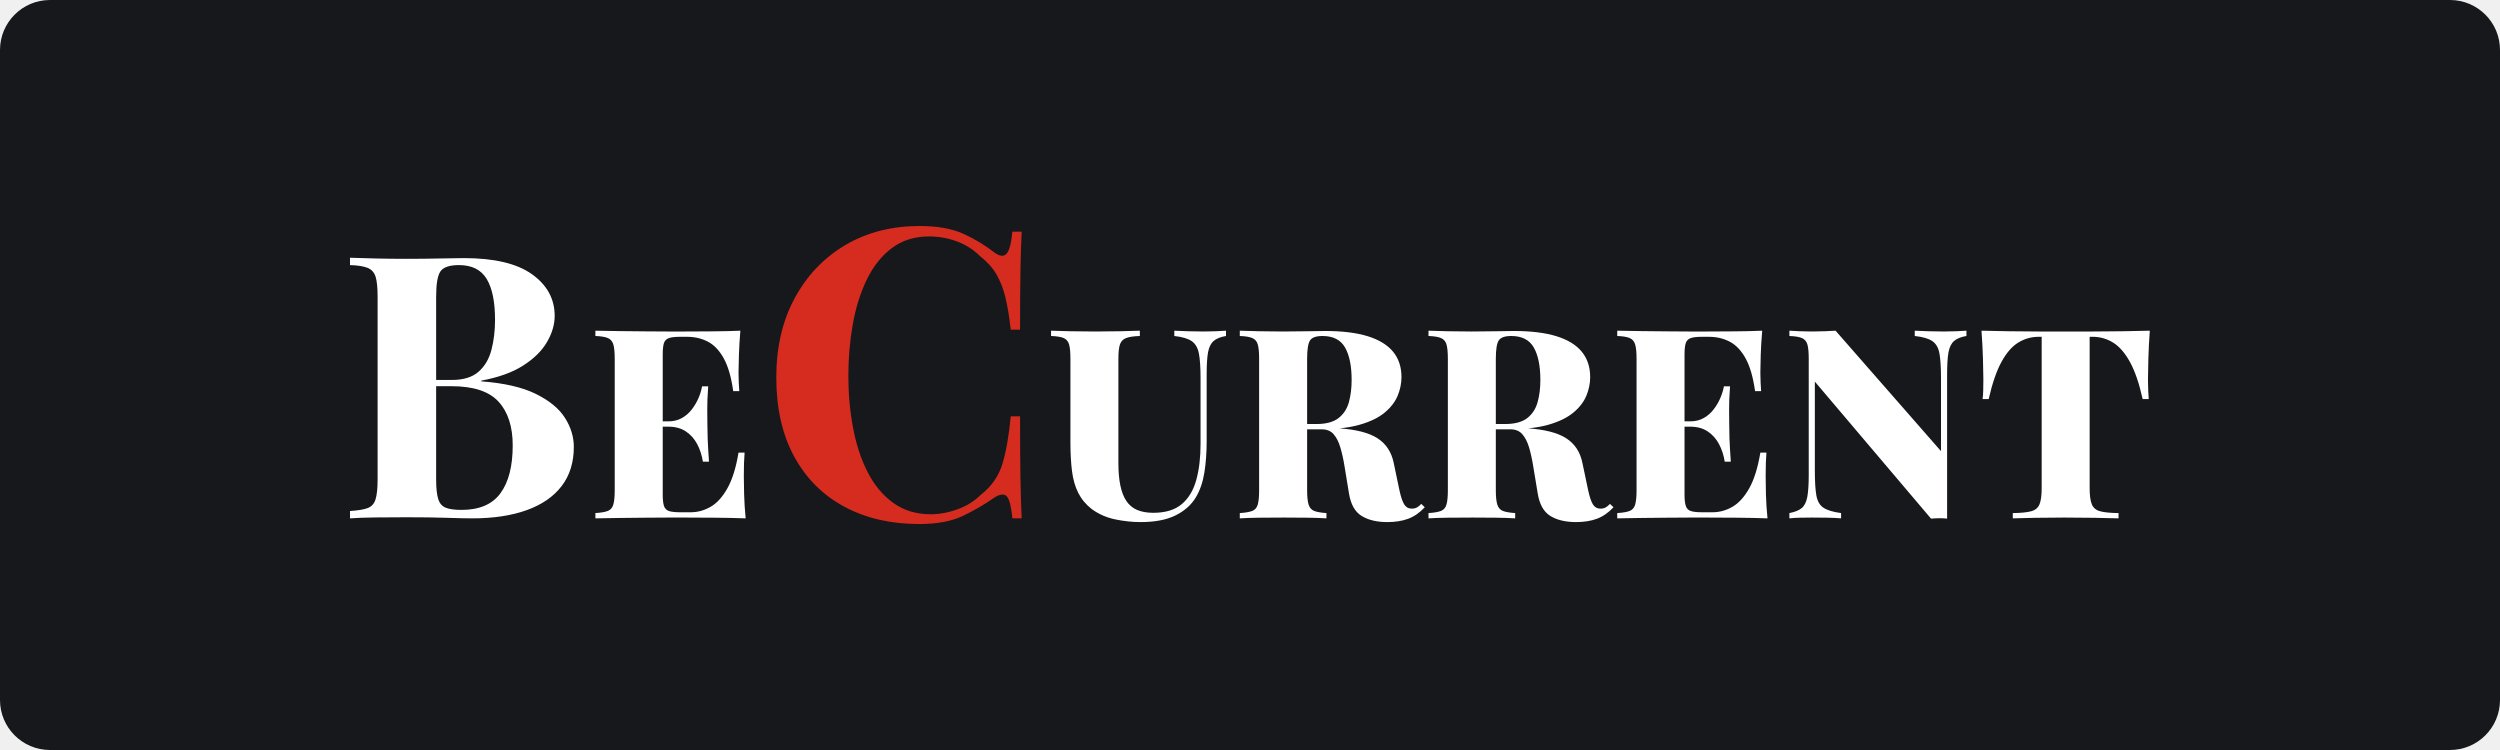
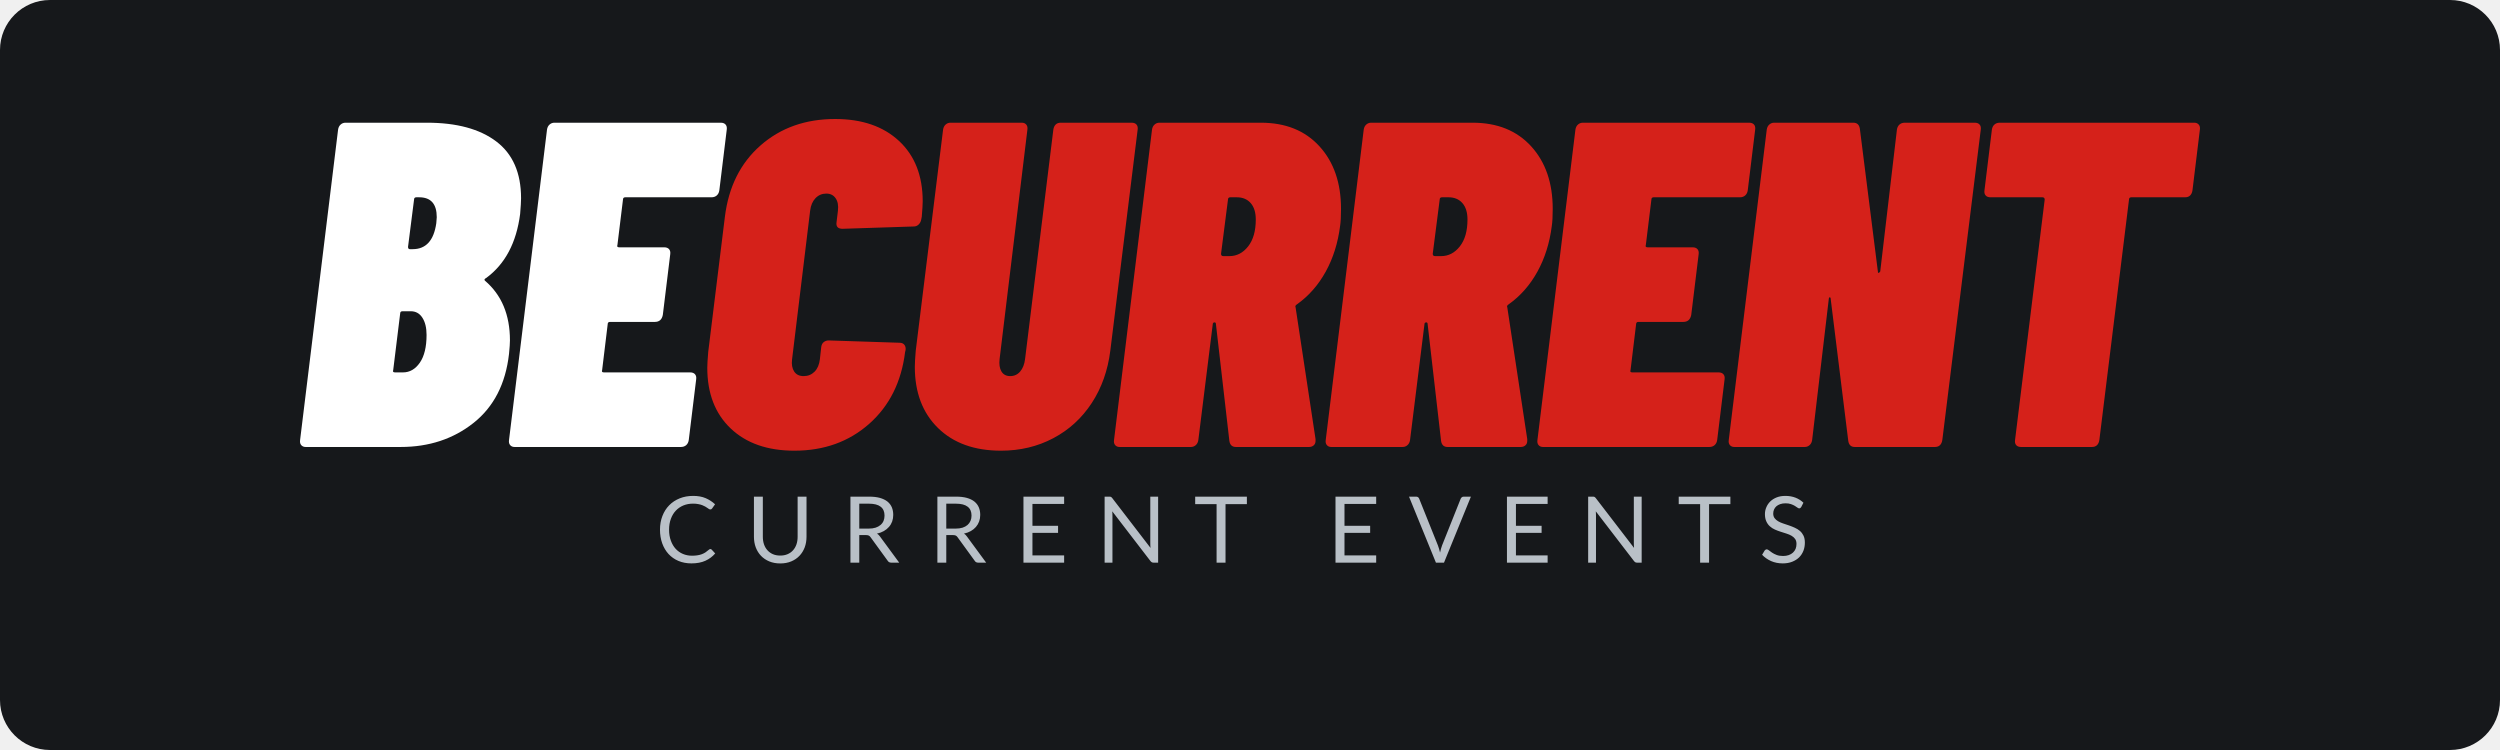
- <svg xmlns="http://www.w3.org/2000/svg" width="2000" height="600" viewBox="0 0 2000 600" role="img" aria-label="BeCurrent">
+ <svg xmlns="http://www.w3.org/2000/svg" width="2000" height="600" viewBox="0 0 2000 600" role="img" aria-label="BeCurrent, Current Events">
  <rect width="2000" height="600" rx="40" fill="#16181B" />
-   <g transform="translate(280.0 180.8) scale(0.2945)">
-     <g transform="translate(-33.6 794.2)">
-       <path fill="#FFFFFF" d="M33.6 -708.0Q59.6 -707.0 101.6 -706.0Q143.6 -705.0 185.6 -705.0Q234.5 -705.0 279.2 -706.0Q323.9 -707.0 342.6 -707.0Q466.8 -707.0 528.2 -663.0Q589.6 -619.0 589.6 -550.0Q589.6 -515.0 568.8 -479.1Q548.0 -443.2 504.0 -415.1Q460.0 -387.0 390.2 -374.2V-372.2Q483.6 -365.2 538.6 -338.0Q593.6 -310.8 617.6 -272.9Q641.6 -235.0 641.6 -194.0Q641.6 -131.0 608.6 -87.8Q575.6 -44.6 513.6 -22.3Q451.7 0.0 365.6 0.0Q342.4 0.0 297.0 -1.5Q251.6 -3.0 187.6 -3.0Q143.6 -3.0 101.6 -2.5Q59.6 -2.0 33.6 0.0V-20.0Q65.8 -22.0 81.7 -28.0Q97.7 -34.0 103.1 -52.0Q108.6 -70.0 108.6 -106.0V-602.0Q108.6 -639.0 103.1 -656.5Q97.5 -674.0 81.4 -680.5Q65.2 -687.0 33.6 -688.0ZM329.6 -688.0Q291.1 -688.0 279.3 -671.0Q267.6 -654.0 267.6 -602.0V-106.0Q267.6 -71.0 273.1 -53.0Q278.6 -35.0 293.4 -29.0Q308.1 -23.0 336.6 -23.0Q409.4 -23.0 442.5 -68.5Q475.6 -114.0 475.6 -198.0Q475.6 -275.0 437.1 -317.0Q398.6 -359.0 309.6 -359.0H224.6Q224.6 -359.0 224.6 -367.5Q224.6 -376.0 224.6 -376.0H310.6Q357.6 -376.0 383.0 -398.5Q408.5 -421.0 418.0 -458.5Q427.6 -496.0 427.6 -539.0Q427.6 -613.0 404.8 -650.5Q382.1 -688.0 329.6 -688.0Z M1094.0 -509.8Q1091.1 -475.9 1090.1 -444.4Q1089.0 -412.8 1089.0 -396.0Q1089.0 -381.4 1089.7 -368.0Q1090.4 -354.5 1091.1 -345.6H1074.6Q1066.8 -401.9 1049.1 -434.2Q1031.4 -466.6 1006.0 -479.9Q980.5 -493.2 949.3 -493.2H929.9Q910.2 -493.2 900.1 -489.8Q890.0 -486.4 886.5 -476.4Q883.1 -466.3 883.1 -445.0V-64.8Q883.1 -44.1 886.5 -33.7Q890.0 -23.3 900.1 -19.9Q910.2 -16.6 929.9 -16.6H959.4Q987.5 -16.6 1013.2 -31.4Q1038.9 -46.2 1058.8 -81.7Q1078.8 -117.2 1089.0 -178.6H1105.5Q1103.4 -153.9 1103.4 -115.2Q1103.4 -98.1 1104.2 -66.2Q1105.0 -34.3 1108.4 0.0Q1071.7 -1.4 1025.6 -1.8Q979.5 -2.2 943.5 -2.2Q925.0 -2.2 896.0 -2.2Q867.0 -2.2 833.4 -1.8Q799.8 -1.4 765.3 -1.1Q730.8 -0.7 700.2 0.0V-14.4Q722.9 -15.8 734.0 -20.2Q745.1 -24.5 748.9 -37.4Q752.7 -50.4 752.7 -76.3V-433.4Q752.7 -460.1 748.9 -472.7Q745.0 -485.3 733.7 -490.0Q722.4 -494.6 700.2 -495.4V-509.8Q731.1 -509.0 765.4 -508.7Q799.7 -508.3 833.3 -508.0Q867.0 -507.6 896.0 -507.6Q925.0 -507.6 943.5 -507.6Q976.7 -507.6 1018.8 -508.0Q1060.9 -508.3 1094.0 -509.8ZM985.7 -263.5Q985.7 -263.5 985.7 -256.3Q985.7 -249.1 985.7 -249.1H861.5Q861.5 -249.1 861.5 -256.3Q861.5 -263.5 861.5 -263.5ZM1006.6 -358.6Q1003.7 -317.5 1004.1 -295.9Q1004.4 -274.3 1004.4 -256.3Q1004.4 -238.3 1005.2 -216.7Q1005.9 -195.1 1008.8 -154.1H992.2Q988.2 -180.0 976.7 -201.7Q965.3 -223.3 945.9 -236.2Q926.5 -249.1 898.3 -249.1V-263.5Q919.2 -263.5 935.0 -272.4Q950.7 -281.2 962.0 -295.8Q973.2 -310.3 980.3 -326.8Q987.3 -343.3 990.0 -358.6Z M2413.2 -509.8V-495.4Q2391.1 -491.8 2379.6 -481.8Q2368.2 -471.9 2364.4 -450.9Q2360.7 -429.8 2360.7 -391.7V-209.5Q2360.7 -163.7 2354.5 -124.6Q2348.3 -85.4 2331.2 -56.9Q2312.6 -26.1 2276.0 -8.0Q2239.4 10.1 2181.0 10.1Q2147.6 10.1 2111.9 2.7Q2076.3 -4.8 2048.5 -25.3Q2024.7 -43.8 2012.0 -69.0Q1999.2 -94.2 1994.9 -128.3Q1990.6 -162.4 1990.6 -207.4V-433.4Q1990.6 -460.1 1986.9 -472.7Q1983.1 -485.3 1971.9 -490.0Q1960.8 -494.6 1938.0 -495.4V-509.8Q1957.8 -509.0 1990.0 -508.3Q2022.3 -507.6 2057.8 -507.6Q2092.8 -507.6 2125.5 -508.3Q2158.1 -509.0 2179.2 -509.8V-495.4Q2154.8 -494.6 2142.2 -490.0Q2129.6 -485.3 2125.2 -472.7Q2120.9 -460.1 2120.9 -433.4V-150.8Q2120.9 -115.2 2126.2 -89.4Q2131.6 -63.5 2142.7 -47.0Q2153.9 -30.5 2172.0 -22.8Q2190.2 -15.1 2215.7 -15.1Q2265.2 -15.1 2293.1 -38.7Q2320.9 -62.2 2332.5 -104.4Q2344.1 -146.6 2344.1 -201.6V-380.2Q2344.1 -424.1 2339.7 -447.4Q2335.3 -470.7 2320.4 -481.2Q2305.4 -491.8 2272.8 -495.4V-509.8Q2286.9 -509.0 2309.6 -508.3Q2332.3 -507.6 2352.0 -507.6Q2369.0 -507.6 2385.7 -508.3Q2402.3 -509.0 2413.2 -509.8Z M2450.7 -509.8Q2470.4 -509.0 2502.7 -508.3Q2534.9 -507.6 2567.3 -507.6Q2602.9 -507.6 2635.6 -508.3Q2668.3 -509.0 2681.8 -509.0Q2752.2 -509.0 2798.2 -494.8Q2844.2 -480.5 2867.1 -452.7Q2889.9 -424.8 2889.9 -383.8Q2889.9 -358.1 2879.5 -333.1Q2869.1 -308.0 2844.2 -287.3Q2819.2 -266.5 2775.8 -254.2Q2732.5 -241.9 2666.0 -241.9H2596.8V-256.3H2658.8Q2698.4 -256.3 2719.0 -272.5Q2739.7 -288.7 2747.1 -315.7Q2754.5 -342.7 2754.5 -375.8Q2754.5 -432.7 2736.7 -464.0Q2718.9 -495.4 2675.3 -495.4Q2649.1 -495.4 2641.3 -483.1Q2633.6 -470.9 2633.6 -433.4V-76.3Q2633.6 -50.4 2637.6 -37.4Q2641.6 -24.5 2652.8 -20.2Q2663.9 -15.8 2686.1 -14.4V0.0Q2666.1 -1.4 2634.9 -1.8Q2603.7 -2.2 2571.6 -2.2Q2534.9 -2.2 2502.7 -1.8Q2470.4 -1.4 2450.7 0.0V-14.4Q2473.4 -15.8 2484.6 -20.2Q2495.7 -24.5 2499.5 -37.4Q2503.2 -50.4 2503.2 -76.3V-433.4Q2503.2 -460.1 2499.5 -472.7Q2495.7 -485.3 2484.3 -490.0Q2472.9 -494.6 2450.7 -495.4ZM2594.0 -254.2Q2622.5 -253.3 2645.4 -251.2Q2668.3 -249.1 2686.6 -247.4Q2705.0 -245.7 2718.5 -244.7Q2789.8 -240.2 2824.9 -217.5Q2859.9 -194.8 2868.9 -150.2L2884.5 -75.6Q2890.6 -48.0 2897.9 -37.1Q2905.1 -26.2 2918.1 -26.4Q2926.3 -26.5 2932.0 -29.7Q2937.7 -32.8 2943.6 -39.3L2953.2 -30.2Q2932.4 -7.9 2908.1 1.1Q2883.8 10.1 2851.4 10.1Q2808.7 10.1 2781.6 -6.6Q2754.5 -23.3 2747.3 -67.7L2735.5 -139.7Q2730.8 -169.5 2723.9 -192.5Q2717.1 -215.4 2705.5 -228.7Q2693.9 -241.9 2673.2 -241.9H2595.4Z M2963.3 -509.8Q2983.0 -509.0 3015.3 -508.3Q3047.6 -507.6 3080.0 -507.6Q3115.5 -507.6 3148.2 -508.3Q3180.9 -509.0 3194.4 -509.0Q3264.9 -509.0 3310.9 -494.8Q3356.9 -480.5 3379.7 -452.7Q3402.5 -424.8 3402.5 -383.8Q3402.5 -358.1 3392.1 -333.1Q3381.8 -308.0 3356.8 -287.3Q3331.8 -266.5 3288.5 -254.2Q3245.1 -241.9 3178.6 -241.9H3109.5V-256.3H3171.4Q3211.0 -256.3 3231.7 -272.5Q3252.3 -288.7 3259.7 -315.7Q3267.2 -342.7 3267.2 -375.8Q3267.2 -432.7 3249.4 -464.0Q3231.6 -495.4 3188.0 -495.4Q3161.7 -495.4 3154.0 -483.1Q3146.2 -470.9 3146.2 -433.4V-76.3Q3146.2 -50.4 3150.2 -37.4Q3154.3 -24.5 3165.4 -20.2Q3176.6 -15.8 3198.8 -14.4V0.0Q3178.7 -1.4 3147.6 -1.8Q3116.4 -2.2 3084.3 -2.2Q3047.6 -2.2 3015.3 -1.8Q2983.0 -1.4 2963.3 0.0V-14.4Q2986.1 -15.8 2997.2 -20.2Q3008.4 -24.5 3012.1 -37.4Q3015.9 -50.4 3015.9 -76.3V-433.4Q3015.9 -460.1 3012.1 -472.7Q3008.4 -485.3 2996.9 -490.0Q2985.5 -494.6 2963.3 -495.4ZM3106.6 -254.2Q3135.1 -253.3 3158.0 -251.2Q3180.9 -249.1 3199.3 -247.4Q3217.6 -245.7 3231.2 -244.7Q3302.4 -240.2 3337.5 -217.5Q3372.6 -194.8 3381.5 -150.2L3397.2 -75.6Q3403.2 -48.0 3410.5 -37.1Q3417.8 -26.2 3430.7 -26.4Q3438.9 -26.5 3444.6 -29.7Q3450.3 -32.8 3456.2 -39.3L3465.9 -30.2Q3445.0 -7.9 3420.7 1.1Q3396.5 10.1 3364.1 10.1Q3321.3 10.1 3294.2 -6.6Q3267.2 -23.3 3260.0 -67.7L3248.1 -139.7Q3243.4 -169.5 3236.6 -192.5Q3229.7 -215.4 3218.1 -228.7Q3206.5 -241.9 3185.8 -241.9H3108.0Z M3869.8 -509.8Q3866.9 -475.9 3865.8 -444.4Q3864.8 -412.8 3864.8 -396.0Q3864.8 -381.4 3865.5 -368.0Q3866.2 -354.5 3866.9 -345.6H3850.4Q3842.6 -401.9 3824.9 -434.2Q3807.2 -466.6 3781.7 -479.9Q3756.3 -493.2 3725.1 -493.2H3705.6Q3686.0 -493.2 3675.9 -489.8Q3665.7 -486.4 3662.3 -476.4Q3658.8 -466.3 3658.8 -445.0V-64.8Q3658.8 -44.1 3662.3 -33.7Q3665.7 -23.3 3675.9 -19.9Q3686.0 -16.6 3705.6 -16.6H3735.2Q3763.2 -16.6 3788.9 -31.4Q3814.6 -46.2 3834.6 -81.7Q3854.5 -117.2 3864.8 -178.6H3881.3Q3879.2 -153.9 3879.2 -115.2Q3879.2 -98.1 3879.9 -66.2Q3880.7 -34.3 3884.2 0.0Q3847.5 -1.4 3801.4 -1.8Q3755.3 -2.2 3719.3 -2.2Q3700.8 -2.2 3671.8 -2.2Q3642.8 -2.2 3609.2 -1.8Q3575.6 -1.4 3541.1 -1.1Q3506.6 -0.7 3476.0 0.0V-14.4Q3498.7 -15.8 3509.8 -20.2Q3520.9 -24.5 3524.7 -37.4Q3528.5 -50.4 3528.5 -76.3V-433.4Q3528.5 -460.1 3524.6 -472.7Q3520.8 -485.3 3509.4 -490.0Q3498.1 -494.6 3476.0 -495.4V-509.8Q3506.9 -509.0 3541.2 -508.7Q3575.5 -508.3 3609.1 -508.0Q3642.8 -507.6 3671.8 -507.6Q3700.8 -507.6 3719.3 -507.6Q3752.4 -507.6 3794.6 -508.0Q3836.7 -508.3 3869.8 -509.8ZM3761.5 -263.5Q3761.5 -263.5 3761.5 -256.3Q3761.5 -249.1 3761.5 -249.1H3637.2Q3637.2 -249.1 3637.2 -256.3Q3637.2 -263.5 3637.2 -263.5ZM3782.4 -358.6Q3779.5 -317.5 3779.9 -295.9Q3780.2 -274.3 3780.2 -256.3Q3780.2 -238.3 3780.9 -216.7Q3781.7 -195.1 3784.5 -154.1H3768.0Q3764.0 -180.0 3752.5 -201.7Q3741.1 -223.3 3721.7 -236.2Q3702.3 -249.1 3674.1 -249.1V-263.5Q3695.0 -263.5 3710.7 -272.4Q3726.5 -281.2 3737.7 -295.8Q3749.0 -310.3 3756.0 -326.8Q3763.1 -343.3 3765.8 -358.6Z M4424.6 -509.8V-495.4Q4402.5 -491.8 4391.0 -481.8Q4379.6 -471.9 4375.8 -450.9Q4372.1 -429.8 4372.1 -391.7V0.7Q4362.6 -0.4 4351.7 -0.4Q4340.8 -0.4 4328.4 0.7L4012.8 -371.5V-129.6Q4012.8 -85.8 4016.9 -62.4Q4021.0 -39.0 4036.2 -28.9Q4051.4 -18.7 4084.1 -14.4V0.0Q4070.0 -1.4 4047.3 -1.8Q4024.7 -2.2 4004.9 -2.2Q3988.6 -2.2 3971.7 -1.8Q3954.8 -1.4 3943.7 0.0V-14.4Q3966.4 -18.7 3977.6 -28.3Q3988.7 -37.9 3992.5 -59.3Q3996.2 -80.6 3996.2 -118.1V-433.4Q3996.2 -460.1 3992.5 -472.7Q3988.7 -485.3 3977.3 -490.0Q3965.8 -494.6 3943.7 -495.4V-509.8Q3954.8 -509.0 3971.7 -508.3Q3988.6 -507.6 4004.9 -507.6Q4022.4 -507.6 4039.1 -508.3Q4055.8 -509.0 4069.1 -509.8L4355.5 -182.6V-380.2Q4355.5 -424.1 4351.4 -447.4Q4347.3 -470.7 4332.4 -481.2Q4317.5 -491.8 4284.2 -495.4V-509.8Q4298.3 -509.0 4321.0 -508.3Q4343.7 -507.6 4363.4 -507.6Q4380.4 -507.6 4397.1 -508.3Q4413.7 -509.0 4424.6 -509.8Z M4922.7 -509.8Q4919.8 -470.3 4918.8 -433.5Q4917.7 -396.7 4917.7 -377.3Q4917.7 -361.7 4918.4 -347.8Q4919.1 -333.8 4919.8 -324.0H4903.3Q4889.0 -388.2 4868.6 -425.2Q4848.1 -462.1 4822.8 -477.6Q4797.4 -493.2 4767.6 -493.2H4759.3V-81.8Q4759.3 -52.4 4765.3 -38.0Q4771.2 -23.6 4788.2 -19.2Q4805.2 -14.7 4837.8 -14.4V0.0Q4813.9 -0.9 4773.8 -1.5Q4733.8 -2.2 4690.5 -2.2Q4648.3 -2.2 4610.9 -1.5Q4573.5 -0.9 4550.5 0.0V-14.4Q4583.0 -14.7 4600.0 -19.2Q4617.0 -23.6 4623.0 -38.0Q4629.0 -52.4 4629.0 -81.8V-493.2H4620.6Q4590.9 -493.2 4565.5 -477.6Q4540.1 -462.1 4520.0 -425.4Q4499.8 -388.8 4485.0 -324.0H4468.4Q4469.8 -333.8 4470.2 -347.8Q4470.6 -361.7 4470.6 -377.3Q4470.6 -396.7 4469.5 -433.5Q4468.4 -470.3 4465.5 -509.8Q4499.2 -509.0 4539.8 -508.3Q4580.3 -507.6 4620.9 -507.6Q4661.5 -507.6 4694.5 -507.6Q4727.5 -507.6 4768.0 -507.6Q4808.5 -507.6 4849.1 -508.3Q4889.7 -509.0 4922.7 -509.8Z" />
-       <path fill="#D62B1F" d="M1581.0 -794.2Q1653.6 -794.2 1700.4 -772.8Q1747.1 -751.3 1783.4 -722.7Q1805.4 -706.2 1817.0 -718.9Q1828.5 -731.5 1832.9 -778.8H1858.2Q1856.0 -736.1 1854.9 -674.9Q1853.8 -613.6 1853.8 -512.6H1828.5Q1822.8 -563.2 1814.2 -599.2Q1805.7 -635.1 1790.0 -662.2Q1774.4 -689.3 1745.8 -711.7Q1718.3 -739.0 1682.1 -752.4Q1645.9 -765.8 1606.6 -765.8Q1547.4 -765.8 1505.6 -734.3Q1463.8 -702.7 1437.7 -649.1Q1411.6 -595.5 1399.5 -527.7Q1387.4 -459.8 1387.4 -387.2Q1387.4 -313.3 1400.2 -245.6Q1413.0 -178.0 1439.9 -125.3Q1466.9 -72.6 1509.5 -41.9Q1552.2 -11.2 1611.0 -11.2Q1647.3 -11.2 1684.3 -24.8Q1721.4 -38.3 1747.6 -64.5Q1790.3 -97.7 1805.5 -147.0Q1820.8 -196.2 1828.5 -277.2H1853.8Q1853.8 -172.5 1854.9 -108.1Q1856.0 -43.8 1858.2 0.0H1832.9Q1828.5 -47.3 1818.1 -59.4Q1807.6 -71.5 1783.4 -56.1Q1742.7 -27.5 1697.1 -6.1Q1651.4 15.4 1579.9 15.4Q1463.6 15.4 1376.0 -31.9Q1288.4 -79.2 1240.0 -168.3Q1191.6 -257.4 1191.6 -382.8Q1191.6 -506.0 1241.7 -598.4Q1291.7 -690.8 1379.3 -742.5Q1466.9 -794.2 1581.0 -794.2Z" />
+   <g transform="translate(240.0 95.2) scale(0.3706)">
+     <g transform="translate(-7.8 708.0)">
+       <path fill="#FFFFFF" d="M225.0 0.0H20.0Q14.0 0.0 10.5 -4.0Q7.0 -8.0 8.0 -15.0L90.0 -685.0Q91.0 -692.0 95.5 -696.0Q100.0 -700.0 106.0 -700.0H282.0Q378.0 -700.0 431.5 -659.5Q485.0 -619.0 485.0 -537.0Q485.0 -527.0 483.0 -503.0Q471.0 -410.0 410.0 -365.0Q404.0 -362.0 407.0 -359.0Q461.0 -313.0 461.0 -230.0Q461.0 -221.0 459.0 -201.0Q448.0 -104.0 382.5 -52.0Q317.0 0.0 225.0 0.0ZM254.0 -534.0 241.0 -432.0Q241.0 -427.0 245.0 -427.0H251.0Q294.0 -427.0 302.0 -483.0L303.0 -496.0Q303.0 -539.0 265.0 -539.0H259.0Q254.0 -539.0 254.0 -534.0ZM281.0 -242.0Q281.0 -265.0 272.0 -279.0Q263.0 -293.0 247.0 -293.0H229.0Q224.0 -293.0 224.0 -288.0L209.0 -166.0Q207.0 -161.0 213.0 -161.0H230.0Q252.0 -161.0 266.5 -182.0Q281.0 -203.0 281.0 -242.0Z M896.0 -539.0H710.0Q705.0 -539.0 705.0 -534.0L693.0 -436.0Q691.0 -431.0 697.0 -431.0H794.0Q801.0 -431.0 804.5 -427.0Q808.0 -423.0 807.0 -416.0L791.0 -285.0Q788.0 -270.0 774.0 -270.0H677.0Q672.0 -270.0 672.0 -265.0L660.0 -166.0Q658.0 -161.0 664.0 -161.0H850.0Q857.0 -161.0 860.5 -157.0Q864.0 -153.0 863.0 -146.0L847.0 -15.0Q846.0 -8.0 841.5 -4.0Q837.0 0.0 830.0 0.0H471.0Q465.0 0.0 461.5 -4.0Q458.0 -8.0 459.0 -15.0L541.0 -685.0Q542.0 -692.0 546.5 -696.0Q551.0 -700.0 557.0 -700.0H916.0Q923.0 -700.0 926.5 -696.0Q930.0 -692.0 929.0 -685.0L913.0 -554.0Q912.0 -547.0 907.5 -543.0Q903.0 -539.0 896.0 -539.0Z" />
+       <path fill="#D5211A" d="M887.0 -171.0Q887.0 -181.0 889.0 -205.0L925.0 -497.0Q937.0 -594.0 1002.0 -651.0Q1067.0 -708.0 1163.0 -708.0Q1250.0 -708.0 1301.0 -660.5Q1352.0 -613.0 1352.0 -530.0Q1352.0 -521.0 1350.0 -497.0L1349.0 -492.0Q1348.0 -485.0 1343.5 -480.5Q1339.0 -476.0 1333.0 -476.0L1179.0 -471.0Q1164.0 -471.0 1166.0 -485.0L1169.0 -510.0Q1171.0 -527.0 1164.0 -537.0Q1157.0 -547.0 1144.0 -547.0Q1130.0 -547.0 1120.5 -537.0Q1111.0 -527.0 1109.0 -510.0L1070.0 -189.0Q1068.0 -173.0 1074.5 -163.0Q1081.0 -153.0 1095.0 -153.0Q1109.0 -153.0 1118.5 -162.5Q1128.0 -172.0 1130.0 -189.0L1133.0 -216.0Q1134.0 -223.0 1138.5 -226.5Q1143.0 -230.0 1149.0 -230.0L1302.0 -225.0Q1309.0 -225.0 1312.5 -220.5Q1316.0 -216.0 1315.0 -209.0L1314.0 -205.0Q1302.0 -108.0 1236.5 -50.0Q1171.0 8.0 1075.0 8.0Q988.0 8.0 937.5 -40.0Q887.0 -88.0 887.0 -171.0Z M1335.0 -173.0Q1335.0 -184.0 1337.0 -208.0L1396.0 -685.0Q1397.0 -692.0 1401.5 -696.0Q1406.0 -700.0 1412.0 -700.0H1566.0Q1572.0 -700.0 1575.5 -696.0Q1579.0 -692.0 1578.0 -685.0L1518.0 -190.0Q1516.0 -173.0 1522.0 -163.0Q1528.0 -153.0 1541.0 -153.0Q1554.0 -153.0 1562.5 -163.0Q1571.0 -173.0 1573.0 -190.0L1634.0 -685.0Q1635.0 -692.0 1639.0 -696.0Q1643.0 -700.0 1650.0 -700.0H1803.0Q1810.0 -700.0 1813.5 -696.0Q1817.0 -692.0 1816.0 -685.0L1757.0 -208.0Q1749.0 -144.0 1717.0 -95.0Q1685.0 -46.0 1634.0 -19.0Q1583.0 8.0 1521.0 8.0Q1435.0 8.0 1385.0 -41.0Q1335.0 -90.0 1335.0 -173.0Z M2014.0 -13.0 1985.0 -265.0Q1985.0 -269.0 1982.0 -269.0Q1978.0 -269.0 1978.0 -264.0L1947.0 -15.0Q1946.0 -8.0 1941.5 -4.0Q1937.0 0.0 1931.0 0.0H1777.0Q1771.0 0.0 1767.5 -4.0Q1764.0 -8.0 1765.0 -15.0L1847.0 -685.0Q1848.0 -692.0 1852.5 -696.0Q1857.0 -700.0 1863.0 -700.0H2082.0Q2162.0 -700.0 2208.5 -649.0Q2255.0 -598.0 2255.0 -514.0Q2255.0 -490.0 2253.0 -477.0Q2246.0 -422.0 2222.0 -378.5Q2198.0 -335.0 2160.0 -308.0Q2155.0 -305.0 2157.0 -301.0L2200.0 -17.0V-13.0Q2200.0 -7.0 2196.0 -3.5Q2192.0 0.0 2186.0 0.0H2028.0Q2016.0 0.0 2014.0 -13.0ZM2016.0 -539.0Q2011.0 -539.0 2011.0 -534.0L1996.0 -417.0Q1996.0 -412.0 2001.0 -412.0H2014.0Q2038.0 -412.0 2054.5 -433.0Q2071.0 -454.0 2071.0 -491.0Q2071.0 -514.0 2060.0 -526.5Q2049.0 -539.0 2030.0 -539.0Z M2471.0 -13.0 2442.0 -265.0Q2442.0 -269.0 2439.0 -269.0Q2435.0 -269.0 2435.0 -264.0L2404.0 -15.0Q2403.0 -8.0 2398.5 -4.0Q2394.0 0.0 2388.0 0.0H2234.0Q2228.0 0.0 2224.5 -4.0Q2221.0 -8.0 2222.0 -15.0L2304.0 -685.0Q2305.0 -692.0 2309.5 -696.0Q2314.0 -700.0 2320.0 -700.0H2539.0Q2619.0 -700.0 2665.5 -649.0Q2712.0 -598.0 2712.0 -514.0Q2712.0 -490.0 2710.0 -477.0Q2703.0 -422.0 2679.0 -378.5Q2655.0 -335.0 2617.0 -308.0Q2612.0 -305.0 2614.0 -301.0L2657.0 -17.0V-13.0Q2657.0 -7.0 2653.0 -3.5Q2649.0 0.0 2643.0 0.0H2485.0Q2473.0 0.0 2471.0 -13.0ZM2473.0 -539.0Q2468.0 -539.0 2468.0 -534.0L2453.0 -417.0Q2453.0 -412.0 2458.0 -412.0H2471.0Q2495.0 -412.0 2511.5 -433.0Q2528.0 -454.0 2528.0 -491.0Q2528.0 -514.0 2517.0 -526.5Q2506.0 -539.0 2487.0 -539.0Z M3116.0 -539.0H2930.0Q2925.0 -539.0 2925.0 -534.0L2913.0 -436.0Q2911.0 -431.0 2917.0 -431.0H3014.0Q3021.0 -431.0 3024.5 -427.0Q3028.0 -423.0 3027.0 -416.0L3011.0 -285.0Q3008.0 -270.0 2994.0 -270.0H2897.0Q2892.0 -270.0 2892.0 -265.0L2880.0 -166.0Q2878.0 -161.0 2884.0 -161.0H3070.0Q3077.0 -161.0 3080.5 -157.0Q3084.0 -153.0 3083.0 -146.0L3067.0 -15.0Q3066.0 -8.0 3061.5 -4.0Q3057.0 0.0 3050.0 0.0H2691.0Q2685.0 0.0 2681.5 -4.0Q2678.0 -8.0 2679.0 -15.0L2761.0 -685.0Q2762.0 -692.0 2766.5 -696.0Q2771.0 -700.0 2777.0 -700.0H3136.0Q3143.0 -700.0 3146.5 -696.0Q3150.0 -692.0 3149.0 -685.0L3133.0 -554.0Q3132.0 -547.0 3127.5 -543.0Q3123.0 -539.0 3116.0 -539.0Z M3472.0 -700.0H3623.0Q3630.0 -700.0 3633.5 -696.0Q3637.0 -692.0 3636.0 -685.0L3553.0 -15.0Q3552.0 -8.0 3548.0 -4.0Q3544.0 0.0 3537.0 0.0H3364.0Q3352.0 0.0 3350.0 -13.0L3312.0 -320.0Q3312.0 -323.0 3310.0 -323.0Q3308.0 -323.0 3308.0 -320.0L3272.0 -15.0Q3271.0 -8.0 3266.5 -4.0Q3262.0 0.0 3256.0 0.0H3104.0Q3098.0 0.0 3094.5 -4.0Q3091.0 -8.0 3092.0 -15.0L3174.0 -685.0Q3175.0 -692.0 3179.5 -696.0Q3184.0 -700.0 3190.0 -700.0H3361.0Q3373.0 -700.0 3375.0 -687.0L3414.0 -378.0Q3414.0 -375.0 3416.0 -376.0Q3418.0 -377.0 3419.0 -379.0L3455.0 -685.0Q3456.0 -692.0 3460.5 -696.0Q3465.0 -700.0 3472.0 -700.0Z M4109.0 -685.0 4093.0 -554.0Q4092.0 -547.0 4088.0 -543.0Q4084.0 -539.0 4077.0 -539.0H3961.0Q3956.0 -539.0 3956.0 -534.0L3892.0 -15.0Q3891.0 -8.0 3887.0 -4.0Q3883.0 0.0 3876.0 0.0H3723.0Q3716.0 0.0 3712.5 -4.0Q3709.0 -8.0 3710.0 -15.0L3774.0 -534.0Q3774.0 -539.0 3769.0 -539.0H3657.0Q3650.0 -539.0 3646.5 -543.0Q3643.0 -547.0 3644.0 -554.0L3660.0 -685.0Q3661.0 -692.0 3665.5 -696.0Q3670.0 -700.0 3677.0 -700.0H4097.0Q4103.0 -700.0 4106.5 -696.0Q4110.0 -692.0 4109.0 -685.0Z" />
+     </g>
+     <g transform="translate(768.1 957.7)">
+       <path fill="#B9C0C7" d="M117.7 -29.4Q119.3 -29.4 120.6 -28.1L128.2 -19.9Q119.4 -9.7 107.0 -4.1Q94.5 1.6 76.9 1.6Q61.5 1.6 48.9 -3.7Q36.4 -9.0 27.5 -18.6Q18.7 -28.2 13.8 -41.7Q9.0 -55.1 9.0 -71.2Q9.0 -87.3 14.2 -100.7Q19.4 -114.2 28.8 -123.8Q38.3 -133.5 51.5 -138.8Q64.6 -144.1 80.6 -144.1Q96.3 -144.1 107.6 -139.2Q119.0 -134.3 127.9 -126.0L121.6 -117.1Q120.9 -116.2 120.0 -115.5Q119.1 -114.9 117.4 -114.9Q116.2 -114.9 114.7 -115.8Q113.3 -116.7 111.3 -118.1Q109.3 -119.5 106.6 -121.1Q103.9 -122.7 100.2 -124.1Q96.6 -125.5 91.7 -126.4Q86.8 -127.4 80.5 -127.4Q69.0 -127.4 59.5 -123.5Q50.0 -119.5 43.2 -112.3Q36.3 -105.0 32.5 -94.6Q28.6 -84.1 28.6 -71.2Q28.6 -57.9 32.5 -47.4Q36.3 -37.0 42.9 -29.8Q49.5 -22.6 58.6 -18.8Q67.6 -15.0 78.1 -15.0Q84.4 -15.0 89.5 -15.8Q94.6 -16.5 98.9 -18.1Q103.2 -19.7 107.0 -22.1Q110.7 -24.6 114.5 -27.9Q116.2 -29.4 117.7 -29.4Z M268.6 -15.3Q277.5 -15.3 284.4 -18.3Q291.4 -21.3 296.2 -26.7Q301.0 -32.0 303.6 -39.5Q306.1 -46.9 306.1 -55.9V-142.5H325.3V-55.9Q325.3 -43.6 321.4 -33.0Q317.4 -22.5 310.1 -14.8Q302.8 -7.1 292.3 -2.7Q281.7 1.7 268.6 1.7Q255.5 1.7 244.9 -2.7Q234.4 -7.1 227.0 -14.8Q219.7 -22.5 215.7 -33.0Q211.8 -43.6 211.8 -55.9V-142.5H231.0V-56.0Q231.0 -47.0 233.5 -39.6Q236.1 -32.1 240.9 -26.8Q245.7 -21.4 252.7 -18.3Q259.7 -15.3 268.6 -15.3Z M439.2 -59.5V0.0H420.1V-142.5H460.3Q473.9 -142.5 483.7 -139.8Q493.5 -137.0 500.0 -131.9Q506.4 -126.7 509.5 -119.4Q512.5 -112.1 512.5 -103.0Q512.5 -95.5 510.2 -88.9Q507.8 -82.3 503.2 -77.1Q498.7 -71.9 492.2 -68.2Q485.7 -64.5 477.4 -62.7Q481.0 -60.6 483.8 -56.6L525.4 0.0H508.3Q503.0 0.0 500.5 -4.1L463.5 -55.0Q461.8 -57.4 459.8 -58.4Q457.8 -59.5 453.9 -59.5ZM439.2 -73.5H459.4Q467.9 -73.5 474.3 -75.5Q480.7 -77.6 485.0 -81.3Q489.4 -85.0 491.6 -90.2Q493.7 -95.4 493.7 -101.6Q493.7 -114.4 485.3 -120.8Q476.9 -127.3 460.3 -127.3H439.2Z M627.0 -59.5V0.0H607.8V-142.5H648.1Q661.6 -142.5 671.4 -139.8Q681.3 -137.0 687.7 -131.9Q694.1 -126.7 697.2 -119.4Q700.3 -112.1 700.3 -103.0Q700.3 -95.5 697.9 -88.9Q695.5 -82.3 691.0 -77.1Q686.5 -71.9 680.0 -68.2Q673.4 -64.5 665.2 -62.7Q668.8 -60.6 671.5 -56.6L713.1 0.0H696.0Q690.7 0.0 688.3 -4.1L651.3 -55.0Q649.6 -57.4 647.6 -58.4Q645.6 -59.5 641.6 -59.5ZM627.0 -73.5H647.2Q655.6 -73.5 662.1 -75.5Q668.5 -77.6 672.8 -81.3Q677.1 -85.0 679.3 -90.2Q681.5 -95.4 681.5 -101.6Q681.5 -114.4 673.1 -120.8Q664.7 -127.3 648.1 -127.3H627.0Z M881.4 -142.5V-126.8H813.0V-79.5H868.3V-64.3H813.0V-15.7H881.4V0.0H793.6V-142.5Z M978.7 -142.5Q981.3 -142.5 982.6 -141.9Q983.8 -141.2 985.4 -139.2L1067.9 -31.8Q1067.6 -34.4 1067.5 -36.8Q1067.4 -39.3 1067.4 -41.6V-142.5H1084.3V0.0H1074.6Q1072.3 0.0 1070.8 -0.8Q1069.2 -1.6 1067.7 -3.5L985.3 -110.8Q985.5 -108.3 985.6 -105.9Q985.7 -103.5 985.7 -101.5V0.0H968.8V-142.5H978.7Z M1275.9 -142.5V-126.3H1229.8V0.0H1210.5V-126.3H1164.3V-142.5Z M1555.0 -142.5V-126.8H1486.6V-79.5H1542.0V-64.3H1486.6V-15.7H1555.0V0.0H1467.2V-142.5Z M1625.9 -142.5H1641.3Q1643.9 -142.5 1645.5 -141.2Q1647.1 -139.9 1647.9 -137.9L1688.2 -37.4Q1689.6 -34.0 1690.7 -30.0Q1691.8 -26.1 1692.9 -21.8Q1693.8 -26.1 1694.9 -30.0Q1695.9 -34.0 1697.3 -37.4L1737.4 -137.9Q1738.1 -139.6 1739.8 -141.1Q1741.5 -142.5 1744.0 -142.5H1759.5L1701.4 0.0H1684.0Z M1925.1 -142.5V-126.8H1856.7V-79.5H1912.1V-64.3H1856.7V-15.7H1925.1V0.0H1837.3V-142.5Z M2022.5 -142.5Q2025.1 -142.5 2026.3 -141.9Q2027.6 -141.2 2029.2 -139.2L2111.7 -31.8Q2111.4 -34.4 2111.3 -36.8Q2111.2 -39.3 2111.2 -41.6V-142.5H2128.1V0.0H2118.4Q2116.1 0.0 2114.5 -0.8Q2113.0 -1.6 2111.5 -3.5L2029.1 -110.8Q2029.3 -108.3 2029.4 -105.9Q2029.5 -103.5 2029.5 -101.5V0.0H2012.6V-142.5H2022.5Z M2319.6 -142.5V-126.3H2273.6V0.0H2254.3V-126.3H2208.1V-142.5Z M2472.6 -120.2Q2471.7 -118.7 2470.7 -118.0Q2469.7 -117.2 2468.1 -117.2Q2466.4 -117.2 2464.2 -118.9Q2461.9 -120.6 2458.5 -122.7Q2455.1 -124.7 2450.3 -126.4Q2445.4 -128.1 2438.6 -128.1Q2432.1 -128.1 2427.1 -126.3Q2422.2 -124.6 2418.8 -121.6Q2415.5 -118.6 2413.8 -114.6Q2412.1 -110.6 2412.1 -105.9Q2412.1 -99.9 2415.1 -96.0Q2418.0 -92.1 2422.8 -89.3Q2427.6 -86.5 2433.8 -84.5Q2439.9 -82.4 2446.3 -80.3Q2452.7 -78.1 2458.8 -75.3Q2464.9 -72.6 2469.8 -68.4Q2474.6 -64.2 2477.5 -58.2Q2480.4 -52.1 2480.4 -43.3Q2480.4 -33.9 2477.3 -25.7Q2474.1 -17.5 2468.0 -11.4Q2461.8 -5.4 2452.9 -1.9Q2444.0 1.6 2432.7 1.6Q2418.9 1.6 2407.5 -3.4Q2396.1 -8.5 2388.1 -17.0L2393.6 -26.2Q2394.4 -27.2 2395.6 -28.0Q2396.7 -28.7 2398.1 -28.7Q2400.2 -28.7 2402.9 -26.5Q2405.6 -24.3 2409.6 -21.6Q2413.6 -18.9 2419.3 -16.7Q2425.1 -14.4 2433.3 -14.4Q2440.2 -14.4 2445.5 -16.3Q2450.9 -18.2 2454.6 -21.6Q2458.4 -25.1 2460.4 -29.8Q2462.3 -34.6 2462.3 -40.5Q2462.3 -46.9 2459.4 -51.1Q2456.5 -55.2 2451.7 -58.0Q2446.9 -60.8 2440.8 -62.7Q2434.7 -64.6 2428.3 -66.7Q2421.9 -68.7 2415.8 -71.4Q2409.6 -74.1 2404.9 -78.4Q2400.1 -82.6 2397.2 -89.1Q2394.2 -95.5 2394.2 -104.9Q2394.2 -112.5 2397.2 -119.5Q2400.1 -126.6 2405.7 -132.1Q2411.2 -137.5 2419.4 -140.8Q2427.6 -144.1 2438.3 -144.1Q2450.2 -144.1 2460.1 -140.3Q2469.9 -136.5 2477.3 -129.4Z" />
    </g>
  </g>
</svg>
